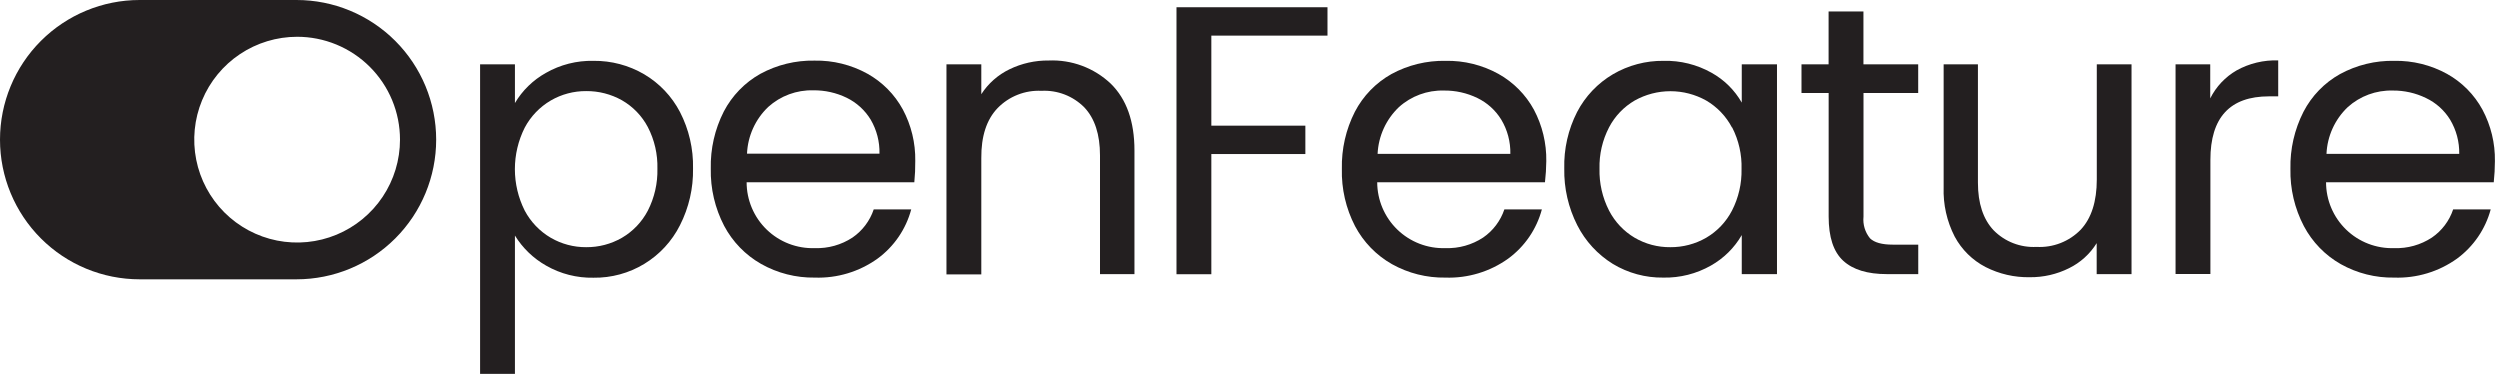
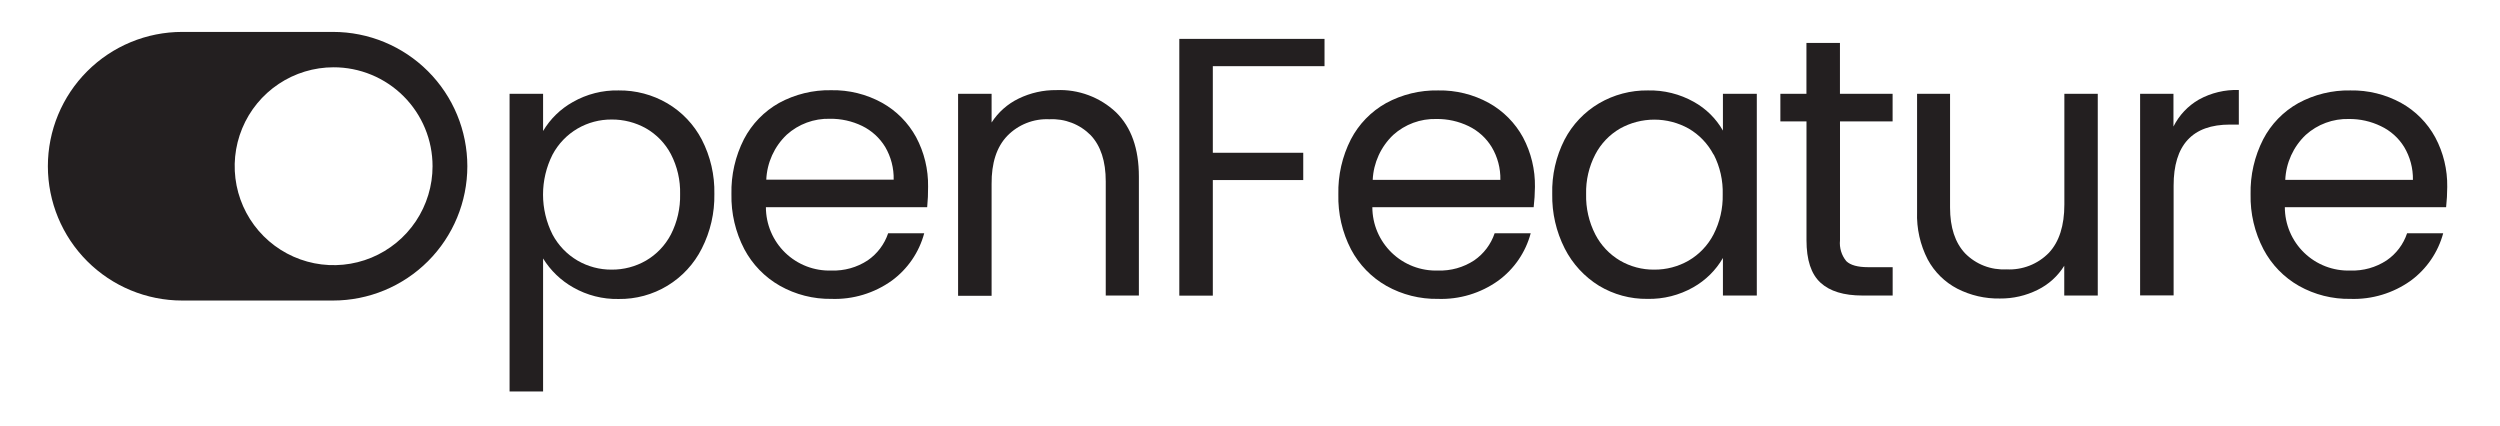
- <svg xmlns="http://www.w3.org/2000/svg" width="452" height="68" viewBox="0 0 452 68" fill="none">
-   <path d="M53.61 50.5L25.25 50.5C18.553 50.5 12.131 47.84 7.396 43.104C2.66 38.369 0 31.947 0 25.25C0 18.553 2.66 12.131 7.396 7.396C12.131 2.66 18.553 0 25.25 0L53.61 0C60.307 0 66.729 2.66 71.465 7.396C76.2 12.131 78.86 18.553 78.86 25.25C78.86 31.947 76.2 38.369 71.465 43.104C66.729 47.84 60.307 50.5 53.61 50.5ZM53.72 6.65C50.041 6.65 46.445 7.741 43.386 9.785C40.328 11.829 37.944 14.733 36.536 18.132C35.128 21.531 34.76 25.271 35.477 28.879C36.195 32.487 37.967 35.801 40.568 38.402C43.169 41.003 46.483 42.775 50.091 43.493C53.699 44.21 57.439 43.842 60.838 42.434C64.237 41.026 67.142 38.642 69.185 35.584C71.229 32.525 72.32 28.929 72.32 25.25C72.321 22.804 71.84 20.381 70.903 18.121C69.966 15.861 68.593 13.809 66.861 12.081C65.129 10.353 63.074 8.984 60.812 8.052C58.55 7.12 56.126 6.643 53.68 6.65H53.72Z" fill="#231F20" />
-   <path d="M98.68 13.19C101.301 11.69 104.281 10.933 107.3 11C110.521 10.963 113.691 11.803 116.47 13.43C119.222 15.054 121.463 17.416 122.94 20.25C124.565 23.404 125.376 26.913 125.3 30.46C125.365 34.022 124.555 37.545 122.94 40.72C121.487 43.611 119.249 46.034 116.484 47.712C113.718 49.39 110.535 50.256 107.3 50.21C104.305 50.27 101.35 49.517 98.75 48.03C96.438 46.723 94.494 44.851 93.1 42.59V67.59H86.8V11.63H93.1V18.63C94.448 16.357 96.373 14.48 98.68 13.19ZM117.13 22.98C116.061 20.952 114.438 19.27 112.45 18.13C110.475 17.023 108.244 16.45 105.98 16.47C103.733 16.455 101.523 17.042 99.58 18.17C97.585 19.338 95.954 21.038 94.87 23.08C93.7 25.407 93.09 27.975 93.09 30.58C93.09 33.185 93.7 35.753 94.87 38.08C95.954 40.122 97.585 41.822 99.58 42.99C101.523 44.118 103.733 44.705 105.98 44.69C108.25 44.71 110.483 44.123 112.45 42.99C114.441 41.827 116.063 40.124 117.13 38.08C118.327 35.736 118.922 33.131 118.86 30.5C118.927 27.887 118.332 25.3 117.13 22.98Z" fill="#231F20" />
-   <path d="M165.31 32.95H134.99C134.99 34.549 135.313 36.131 135.937 37.603C136.561 39.075 137.476 40.406 138.625 41.517C139.775 42.628 141.136 43.497 142.628 44.071C144.12 44.645 145.712 44.914 147.31 44.86C149.726 44.945 152.109 44.278 154.13 42.95C155.927 41.714 157.274 39.928 157.97 37.86H164.75C163.793 41.434 161.644 44.574 158.66 46.76C155.359 49.124 151.368 50.33 147.31 50.19C143.915 50.241 140.567 49.389 137.61 47.72C134.775 46.108 132.458 43.721 130.93 40.84C129.267 37.648 128.435 34.088 128.51 30.49C128.429 26.909 129.236 23.363 130.86 20.17C132.354 17.303 134.651 14.933 137.47 13.35C140.474 11.718 143.851 10.894 147.27 10.96C150.605 10.895 153.899 11.709 156.82 13.32C159.526 14.826 161.749 17.07 163.23 19.79C164.758 22.652 165.532 25.856 165.48 29.1C165.491 30.385 165.434 31.671 165.31 32.95ZM157.42 21.63C156.383 19.927 154.881 18.557 153.09 17.68C151.203 16.765 149.128 16.302 147.03 16.33C144.036 16.25 141.125 17.325 138.9 19.33C136.574 21.543 135.198 24.572 135.06 27.78H159.01C159.06 25.622 158.509 23.493 157.42 21.63Z" fill="#231F20" />
-   <path d="M200.82 15.12C203.68 17.92 205.11 21.947 205.11 27.2V49.56H198.88V28.1C198.88 24.32 197.94 21.42 196.05 19.42C195.041 18.401 193.829 17.606 192.491 17.089C191.154 16.572 189.722 16.344 188.29 16.42C186.824 16.349 185.36 16.591 183.995 17.129C182.629 17.667 181.394 18.489 180.37 19.54C178.37 21.62 177.387 24.643 177.42 28.61V49.61H171.12V11.63H177.42V17.03C178.671 15.091 180.432 13.534 182.51 12.53C184.721 11.455 187.152 10.911 189.61 10.94C191.663 10.852 193.713 11.177 195.638 11.895C197.564 12.612 199.326 13.709 200.82 15.12Z" fill="#231F20" />
-   <path d="M240.01 1.31V6.44H219.01V22.72H236.01V27.85H219.01V49.58H212.71V1.31H240.01Z" fill="#231F20" />
-   <path d="M279.33 32.95H249C249.003 34.549 249.327 36.131 249.953 37.602C250.58 39.073 251.495 40.403 252.645 41.514C253.795 42.625 255.156 43.493 256.648 44.068C258.14 44.643 259.732 44.912 261.33 44.86C263.746 44.945 266.129 44.278 268.15 42.95C269.947 41.714 271.294 39.928 271.99 37.86H278.77C277.813 41.434 275.665 44.574 272.68 46.76C269.378 49.123 265.388 50.329 261.33 50.19C257.952 50.246 254.619 49.408 251.67 47.76C248.832 46.151 246.514 43.764 244.99 40.88C243.337 37.686 242.518 34.126 242.61 30.53C242.529 26.949 243.336 23.403 244.96 20.21C246.452 17.341 248.749 14.971 251.57 13.39C254.574 11.756 257.951 10.933 261.37 11C264.705 10.935 267.999 11.749 270.92 13.36C273.624 14.869 275.847 17.112 277.33 19.83C278.85 22.695 279.621 25.897 279.57 29.14C279.556 30.413 279.476 31.685 279.33 32.95ZM271.43 21.63C270.394 19.94 268.894 18.583 267.11 17.72C265.222 16.806 263.147 16.343 261.05 16.37C258.055 16.29 255.145 17.364 252.92 19.37C250.595 21.585 249.216 24.612 249.07 27.82H273.07C273.117 25.643 272.549 23.498 271.43 21.63Z" fill="#231F20" />
-   <path d="M285.14 20.25C286.617 17.416 288.858 15.054 291.61 13.43C294.392 11.801 297.566 10.961 300.79 11C303.814 10.927 306.802 11.67 309.44 13.15C311.723 14.415 313.615 16.283 314.91 18.55V11.63H321.28V49.56H314.91V42.5C313.579 44.801 311.656 46.704 309.34 48.01C306.716 49.501 303.737 50.254 300.72 50.19C297.512 50.232 294.357 49.376 291.61 47.72C288.861 46.022 286.633 43.6 285.17 40.72C283.561 37.55 282.754 34.034 282.82 30.48C282.728 26.93 283.525 23.413 285.14 20.25ZM313.14 23.05C312.073 21.017 310.455 19.325 308.47 18.17C306.497 17.068 304.275 16.49 302.015 16.49C299.755 16.49 297.533 17.068 295.56 18.17C293.586 19.315 291.977 20.997 290.92 23.02C289.719 25.327 289.124 27.9 289.19 30.5C289.124 33.132 289.719 35.738 290.92 38.08C291.975 40.12 293.583 41.821 295.56 42.99C297.511 44.127 299.733 44.714 301.99 44.69C304.263 44.71 306.5 44.123 308.47 42.99C310.46 41.828 312.08 40.126 313.14 38.08C314.332 35.76 314.927 33.178 314.87 30.57C314.95 27.961 314.368 25.374 313.18 23.05H313.14Z" fill="#231F20" />
-   <path d="M336.92 16.82V39.18C336.85 39.877 336.918 40.582 337.121 41.252C337.323 41.923 337.656 42.548 338.1 43.09C338.88 43.85 340.25 44.23 342.19 44.23H346.82V49.56H341.15C337.64 49.56 335.01 48.76 333.25 47.14C331.49 45.52 330.62 42.87 330.62 39.14V16.82H325.71V11.63H330.61V2.07H336.91V11.63H346.81V16.82H336.92Z" fill="#231F20" />
-   <path d="M385.38 11.63V49.56H379.08V43.96C377.873 45.91 376.14 47.48 374.08 48.49C371.879 49.587 369.449 50.145 366.99 50.12C364.213 50.174 361.465 49.542 358.99 48.28C356.618 47.051 354.674 45.133 353.41 42.78C351.991 40.023 351.303 36.949 351.41 33.85V11.63H357.61V33.02C357.61 36.76 358.557 39.633 360.45 41.64C361.456 42.66 362.667 43.454 364.003 43.971C365.339 44.488 366.77 44.716 368.2 44.64C369.679 44.721 371.158 44.485 372.538 43.947C373.918 43.409 375.167 42.581 376.2 41.52C378.13 39.45 379.1 36.42 379.1 32.45V11.63H385.38Z" fill="#231F20" />
-   <path d="M404.39 12.72C406.685 11.454 409.28 10.832 411.9 10.92V17.42H410.24C403.167 17.42 399.633 21.25 399.64 28.91V49.54H393.34V11.63H399.61V17.79C400.67 15.666 402.333 13.903 404.39 12.72Z" fill="#231F20" />
-   <path d="M450.87 32.95H420.55C420.55 34.549 420.872 36.131 421.497 37.603C422.121 39.075 423.036 40.406 424.185 41.517C425.335 42.628 426.696 43.497 428.188 44.071C429.68 44.645 431.272 44.914 432.87 44.86C435.287 44.948 437.671 44.28 439.69 42.95C441.491 41.718 442.84 39.93 443.53 37.86H450.32C449.356 41.43 447.209 44.568 444.23 46.76C440.925 49.124 436.931 50.33 432.87 50.19C429.495 50.248 426.165 49.409 423.22 47.76C420.382 46.151 418.064 43.764 416.54 40.88C414.869 37.69 414.033 34.13 414.11 30.53C414.032 26.948 414.843 23.402 416.47 20.21C417.958 17.339 420.257 14.967 423.08 13.39C426.081 11.758 429.455 10.934 432.87 11C436.208 10.936 439.505 11.749 442.43 13.36C445.134 14.866 447.353 17.11 448.83 19.83C450.358 22.692 451.132 25.896 451.08 29.14C451.076 30.413 451.006 31.684 450.87 32.95ZM442.98 21.63C441.932 19.932 440.414 18.574 438.61 17.72C436.741 16.813 434.687 16.351 432.61 16.37C429.612 16.289 426.698 17.363 424.47 19.37C422.144 21.583 420.768 24.612 420.63 27.82H444.63C444.669 25.643 444.098 23.499 442.98 21.63Z" fill="#231F20" />
+ <svg xmlns="http://www.w3.org/2000/svg" width="470" height="80" viewBox="0 0 470 80" fill="none">
+   <path d="M62.61 56.5L34.25 56.5C27.553 56.5 21.131 53.84 16.396 49.104C11.66 44.369 9 37.947 9 31.25C9 24.553 11.66 18.131 16.396 13.396C21.131 8.66 27.553 6 34.25 6L62.61 6C69.307 6 75.729 8.66 80.465 13.396C85.2 18.131 87.86 24.553 87.86 31.25C87.86 37.947 85.2 44.369 80.465 49.104C75.729 53.84 69.307 56.5 62.61 56.5ZM62.72 12.65C59.041 12.65 55.445 13.741 52.386 15.785C49.328 17.828 46.944 20.733 45.536 24.132C44.128 27.531 43.76 31.271 44.477 34.879C45.195 38.487 46.967 41.801 49.568 44.402C52.169 47.003 55.483 48.775 59.091 49.493C62.699 50.21 66.439 49.842 69.838 48.434C73.237 47.026 76.142 44.642 78.185 41.584C80.229 38.525 81.32 34.929 81.32 31.25C81.321 28.804 80.84 26.381 79.903 24.121C78.966 21.861 77.593 19.809 75.861 18.081C74.129 16.353 72.074 14.984 69.812 14.052C67.55 13.12 65.126 12.643 62.68 12.65H62.72Z" fill="#231F20" />
+   <path d="M107.68 19.19C110.301 17.69 113.281 16.933 116.3 17C119.521 16.962 122.691 17.803 125.47 19.43C128.222 21.054 130.463 23.416 131.94 26.25C133.565 29.404 134.376 32.913 134.3 36.46C134.365 40.022 133.555 43.545 131.94 46.72C130.487 49.611 128.249 52.034 125.484 53.712C122.718 55.39 119.535 56.256 116.3 56.21C113.305 56.27 110.35 55.517 107.75 54.03C105.438 52.723 103.494 50.851 102.1 48.59V73.59H95.8V17.63H102.1V24.63C103.448 22.357 105.373 20.48 107.68 19.19ZM126.13 28.98C125.061 26.952 123.438 25.27 121.45 24.13C119.475 23.023 117.244 22.45 114.98 22.47C112.733 22.455 110.523 23.042 108.58 24.17C106.585 25.338 104.954 27.038 103.87 29.08C102.7 31.407 102.09 33.975 102.09 36.58C102.09 39.185 102.7 41.753 103.87 44.08C104.954 46.122 106.585 47.822 108.58 48.99C110.523 50.118 112.733 50.705 114.98 50.69C117.25 50.71 119.483 50.123 121.45 48.99C123.441 47.827 125.063 46.124 126.13 44.08C127.327 41.736 127.922 39.131 127.86 36.5C127.927 33.888 127.332 31.3 126.13 28.98Z" fill="#231F20" />
+   <path d="M174.31 38.95H143.99C143.99 40.549 144.313 42.131 144.937 43.603C145.561 45.075 146.476 46.406 147.625 47.517C148.775 48.628 150.136 49.497 151.628 50.071C153.12 50.645 154.712 50.914 156.31 50.86C158.726 50.945 161.109 50.278 163.13 48.95C164.927 47.714 166.274 45.928 166.97 43.86H173.75C172.793 47.434 170.644 50.574 167.66 52.76C164.359 55.124 160.368 56.33 156.31 56.19C152.915 56.241 149.567 55.389 146.61 53.72C143.775 52.108 141.458 49.721 139.93 46.84C138.267 43.648 137.435 40.088 137.51 36.49C137.429 32.909 138.236 29.363 139.86 26.17C141.354 23.303 143.651 20.933 146.47 19.35C149.474 17.718 152.851 16.894 156.27 16.96C159.605 16.895 162.899 17.709 165.82 19.32C168.526 20.826 170.749 23.07 172.23 25.79C173.758 28.652 174.532 31.856 174.48 35.1C174.491 36.385 174.434 37.67 174.31 38.95ZM166.42 27.63C165.383 25.927 163.881 24.557 162.09 23.68C160.203 22.765 158.128 22.302 156.03 22.33C153.036 22.25 150.125 23.325 147.9 25.33C145.574 27.543 144.198 30.572 144.06 33.78H168.01C168.06 31.622 167.509 29.493 166.42 27.63Z" fill="#231F20" />
+   <path d="M209.82 21.12C212.68 23.92 214.11 27.947 214.11 33.2V55.56H207.88V34.1C207.88 30.32 206.94 27.42 205.05 25.42C204.041 24.401 202.829 23.606 201.491 23.089C200.154 22.572 198.722 22.344 197.29 22.42C195.824 22.349 194.36 22.591 192.995 23.129C191.629 23.667 190.394 24.489 189.37 25.54C187.37 27.62 186.387 30.643 186.42 34.61V55.61H180.12V17.63H186.42V23.03C187.671 21.09 189.432 19.534 191.51 18.53C193.721 17.455 196.152 16.911 198.61 16.94C200.663 16.852 202.713 17.177 204.638 17.895C206.564 18.612 208.326 19.709 209.82 21.12Z" fill="#231F20" />
+   <path d="M249.01 7.31V12.44H228.01V28.72H245.01V33.85H228.01V55.58H221.71V7.31H249.01Z" fill="#231F20" />
+   <path d="M288.33 38.95H258C258.003 40.549 258.327 42.131 258.953 43.602C259.58 45.073 260.495 46.403 261.645 47.514C262.795 48.625 264.156 49.493 265.648 50.068C267.14 50.643 268.732 50.912 270.33 50.86C272.746 50.945 275.129 50.278 277.15 48.95C278.947 47.714 280.294 45.928 280.99 43.86H287.77C286.813 47.434 284.665 50.574 281.68 52.76C278.378 55.123 274.388 56.329 270.33 56.19C266.952 56.246 263.619 55.408 260.67 53.76C257.832 52.151 255.514 49.764 253.99 46.88C252.337 43.686 251.518 40.126 251.61 36.53C251.529 32.949 252.336 29.403 253.96 26.21C255.452 23.341 257.749 20.971 260.57 19.39C263.574 17.756 266.951 16.933 270.37 17C273.705 16.935 276.999 17.749 279.92 19.36C282.624 20.869 284.847 23.112 286.33 25.83C287.85 28.695 288.621 31.897 288.57 35.14C288.556 36.413 288.476 37.685 288.33 38.95ZM280.43 27.63C279.394 25.94 277.894 24.583 276.11 23.72C274.222 22.806 272.147 22.343 270.05 22.37C267.055 22.29 264.145 23.364 261.92 25.37C259.595 27.585 258.216 30.612 258.07 33.82H282.07C282.117 31.643 281.549 29.498 280.43 27.63Z" fill="#231F20" />
+   <path d="M294.14 26.25C295.617 23.416 297.858 21.054 300.61 19.43C303.392 17.801 306.566 16.961 309.79 17C312.814 16.927 315.802 17.67 318.44 19.15C320.723 20.415 322.615 22.283 323.91 24.55V17.63H330.28V55.56H323.91V48.5C322.579 50.801 320.656 52.704 318.34 54.01C315.716 55.501 312.737 56.254 309.72 56.19C306.512 56.232 303.357 55.376 300.61 53.72C297.861 52.022 295.633 49.6 294.17 46.72C292.561 43.55 291.754 40.034 291.82 36.48C291.728 32.93 292.525 29.413 294.14 26.25ZM322.14 29.05C321.073 27.017 319.455 25.325 317.47 24.17C315.497 23.068 313.275 22.49 311.015 22.49C308.755 22.49 306.533 23.068 304.56 24.17C302.586 25.315 300.977 26.997 299.92 29.02C298.719 31.327 298.124 33.9 298.19 36.5C298.124 39.132 298.719 41.738 299.92 44.08C300.975 46.12 302.583 47.821 304.56 48.99C306.511 50.127 308.733 50.714 310.99 50.69C313.263 50.71 315.5 50.123 317.47 48.99C319.46 47.828 321.08 46.126 322.14 44.08C323.332 41.76 323.927 39.178 323.87 36.57C323.95 33.961 323.368 31.374 322.18 29.05H322.14Z" fill="#231F20" />
+   <path d="M345.92 22.82V45.18C345.85 45.877 345.918 46.582 346.121 47.253C346.323 47.923 346.656 48.548 347.1 49.09C347.88 49.85 349.25 50.23 351.19 50.23H355.82V55.56H350.15C346.64 55.56 344.01 54.76 342.25 53.14C340.49 51.52 339.62 48.87 339.62 45.14V22.82H334.71V17.63H339.61V8.07H345.91V17.63H355.81V22.82H345.92Z" fill="#231F20" />
+   <path d="M394.38 17.63V55.56H388.08V49.96C386.873 51.91 385.14 53.48 383.08 54.49C380.879 55.587 378.449 56.145 375.99 56.12C373.213 56.174 370.465 55.542 367.99 54.28C365.618 53.051 363.674 51.133 362.41 48.78C360.991 46.023 360.303 42.949 360.41 39.85V17.63H366.61V39.02C366.61 42.76 367.557 45.633 369.45 47.64C370.456 48.66 371.667 49.454 373.003 49.971C374.339 50.488 375.77 50.716 377.2 50.64C378.679 50.721 380.158 50.485 381.538 49.947C382.918 49.409 384.167 48.581 385.2 47.52C387.13 45.45 388.1 42.42 388.1 38.45V17.63H394.38Z" fill="#231F20" />
+   <path d="M413.39 18.72C415.685 17.453 418.28 16.832 420.9 16.92V23.42H419.24C412.167 23.42 408.633 27.25 408.64 34.91V55.54H402.34V17.63H408.61V23.79C409.67 21.666 411.333 19.903 413.39 18.72Z" fill="#231F20" />
+   <path d="M459.87 38.95H429.55C429.55 40.549 429.872 42.131 430.497 43.603C431.121 45.075 432.036 46.406 433.185 47.517C434.335 48.628 435.696 49.497 437.188 50.071C438.68 50.645 440.272 50.914 441.87 50.86C444.287 50.948 446.671 50.28 448.69 48.95C450.491 47.718 451.84 45.93 452.53 43.86H459.32C458.356 47.43 456.209 50.568 453.23 52.76C449.925 55.124 445.931 56.33 441.87 56.19C438.495 56.248 435.165 55.409 432.22 53.76C429.382 52.151 427.064 49.764 425.54 46.88C423.869 43.69 423.033 40.13 423.11 36.53C423.032 32.948 423.843 29.402 425.47 26.21C426.958 23.339 429.257 20.967 432.08 19.39C435.081 17.758 438.455 16.934 441.87 17C445.208 16.936 448.505 17.75 451.43 19.36C454.134 20.866 456.353 23.11 457.83 25.83C459.358 28.692 460.132 31.896 460.08 35.14C460.076 36.413 460.006 37.684 459.87 38.95ZM451.98 27.63C450.932 25.932 449.414 24.574 447.61 23.72C445.741 22.813 443.687 22.351 441.61 22.37C438.612 22.289 435.698 23.363 433.47 25.37C431.144 27.583 429.768 30.612 429.63 33.82H453.63C453.669 31.643 453.098 29.499 451.98 27.63Z" fill="#231F20" />
</svg>
